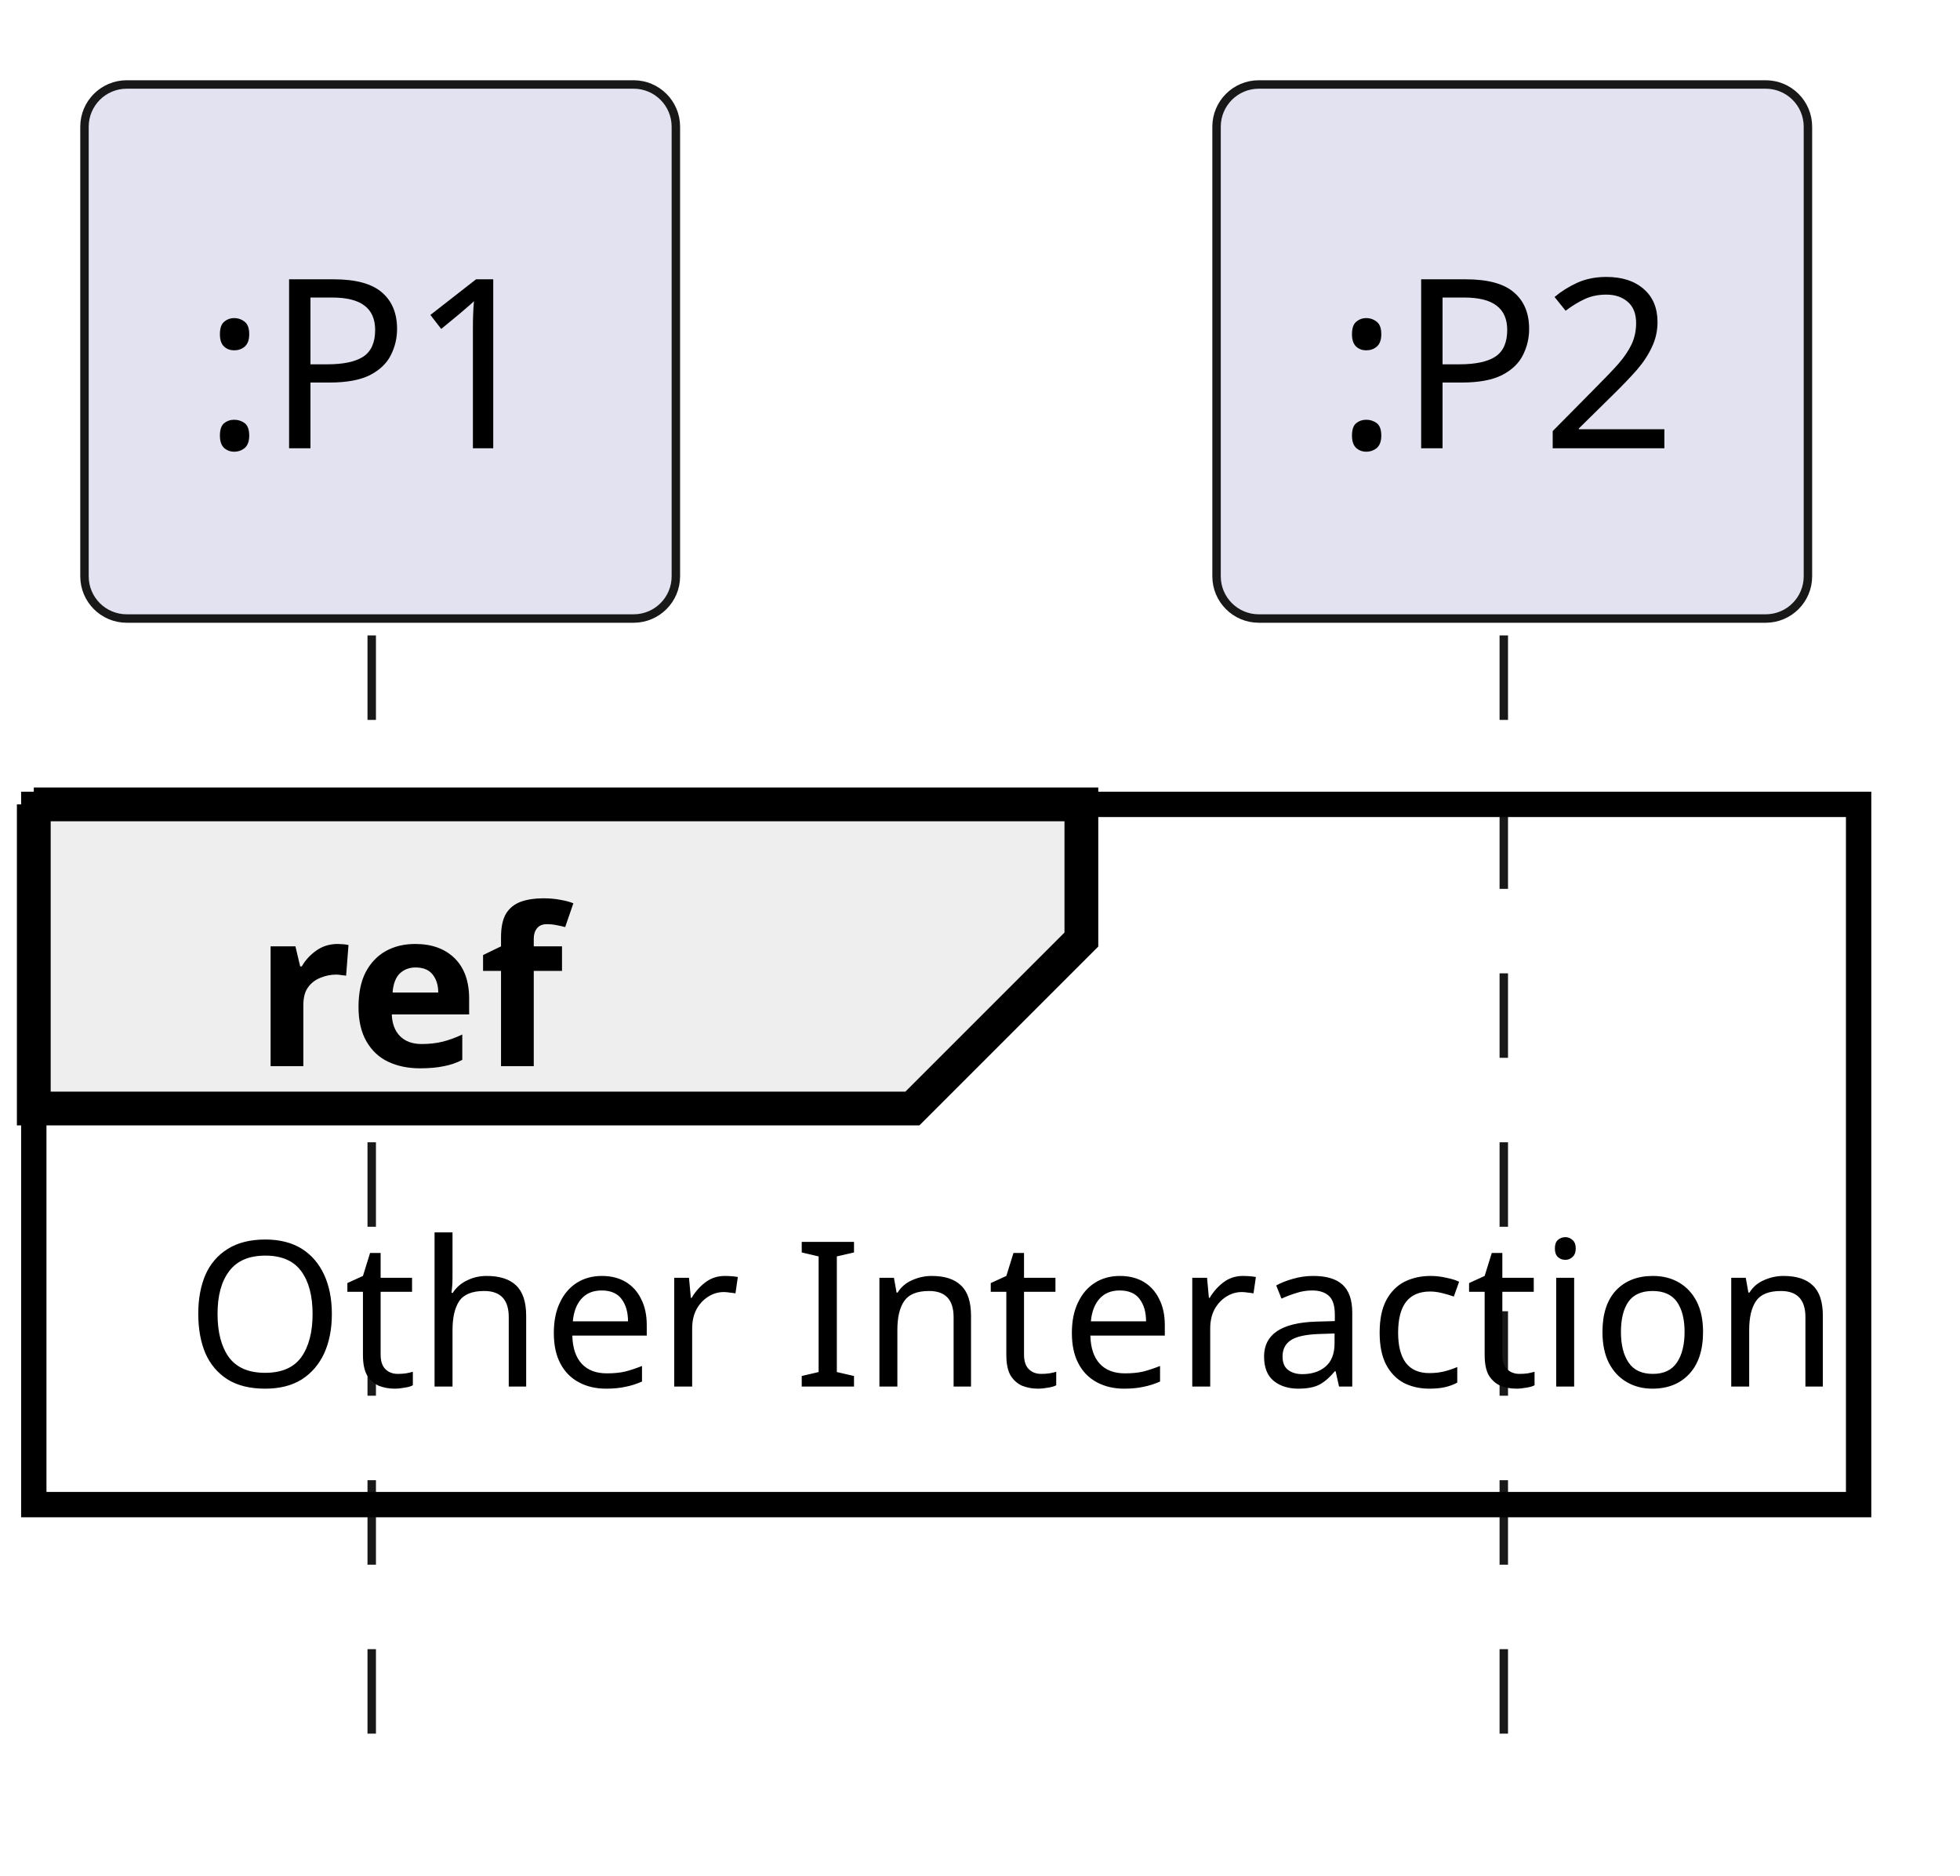
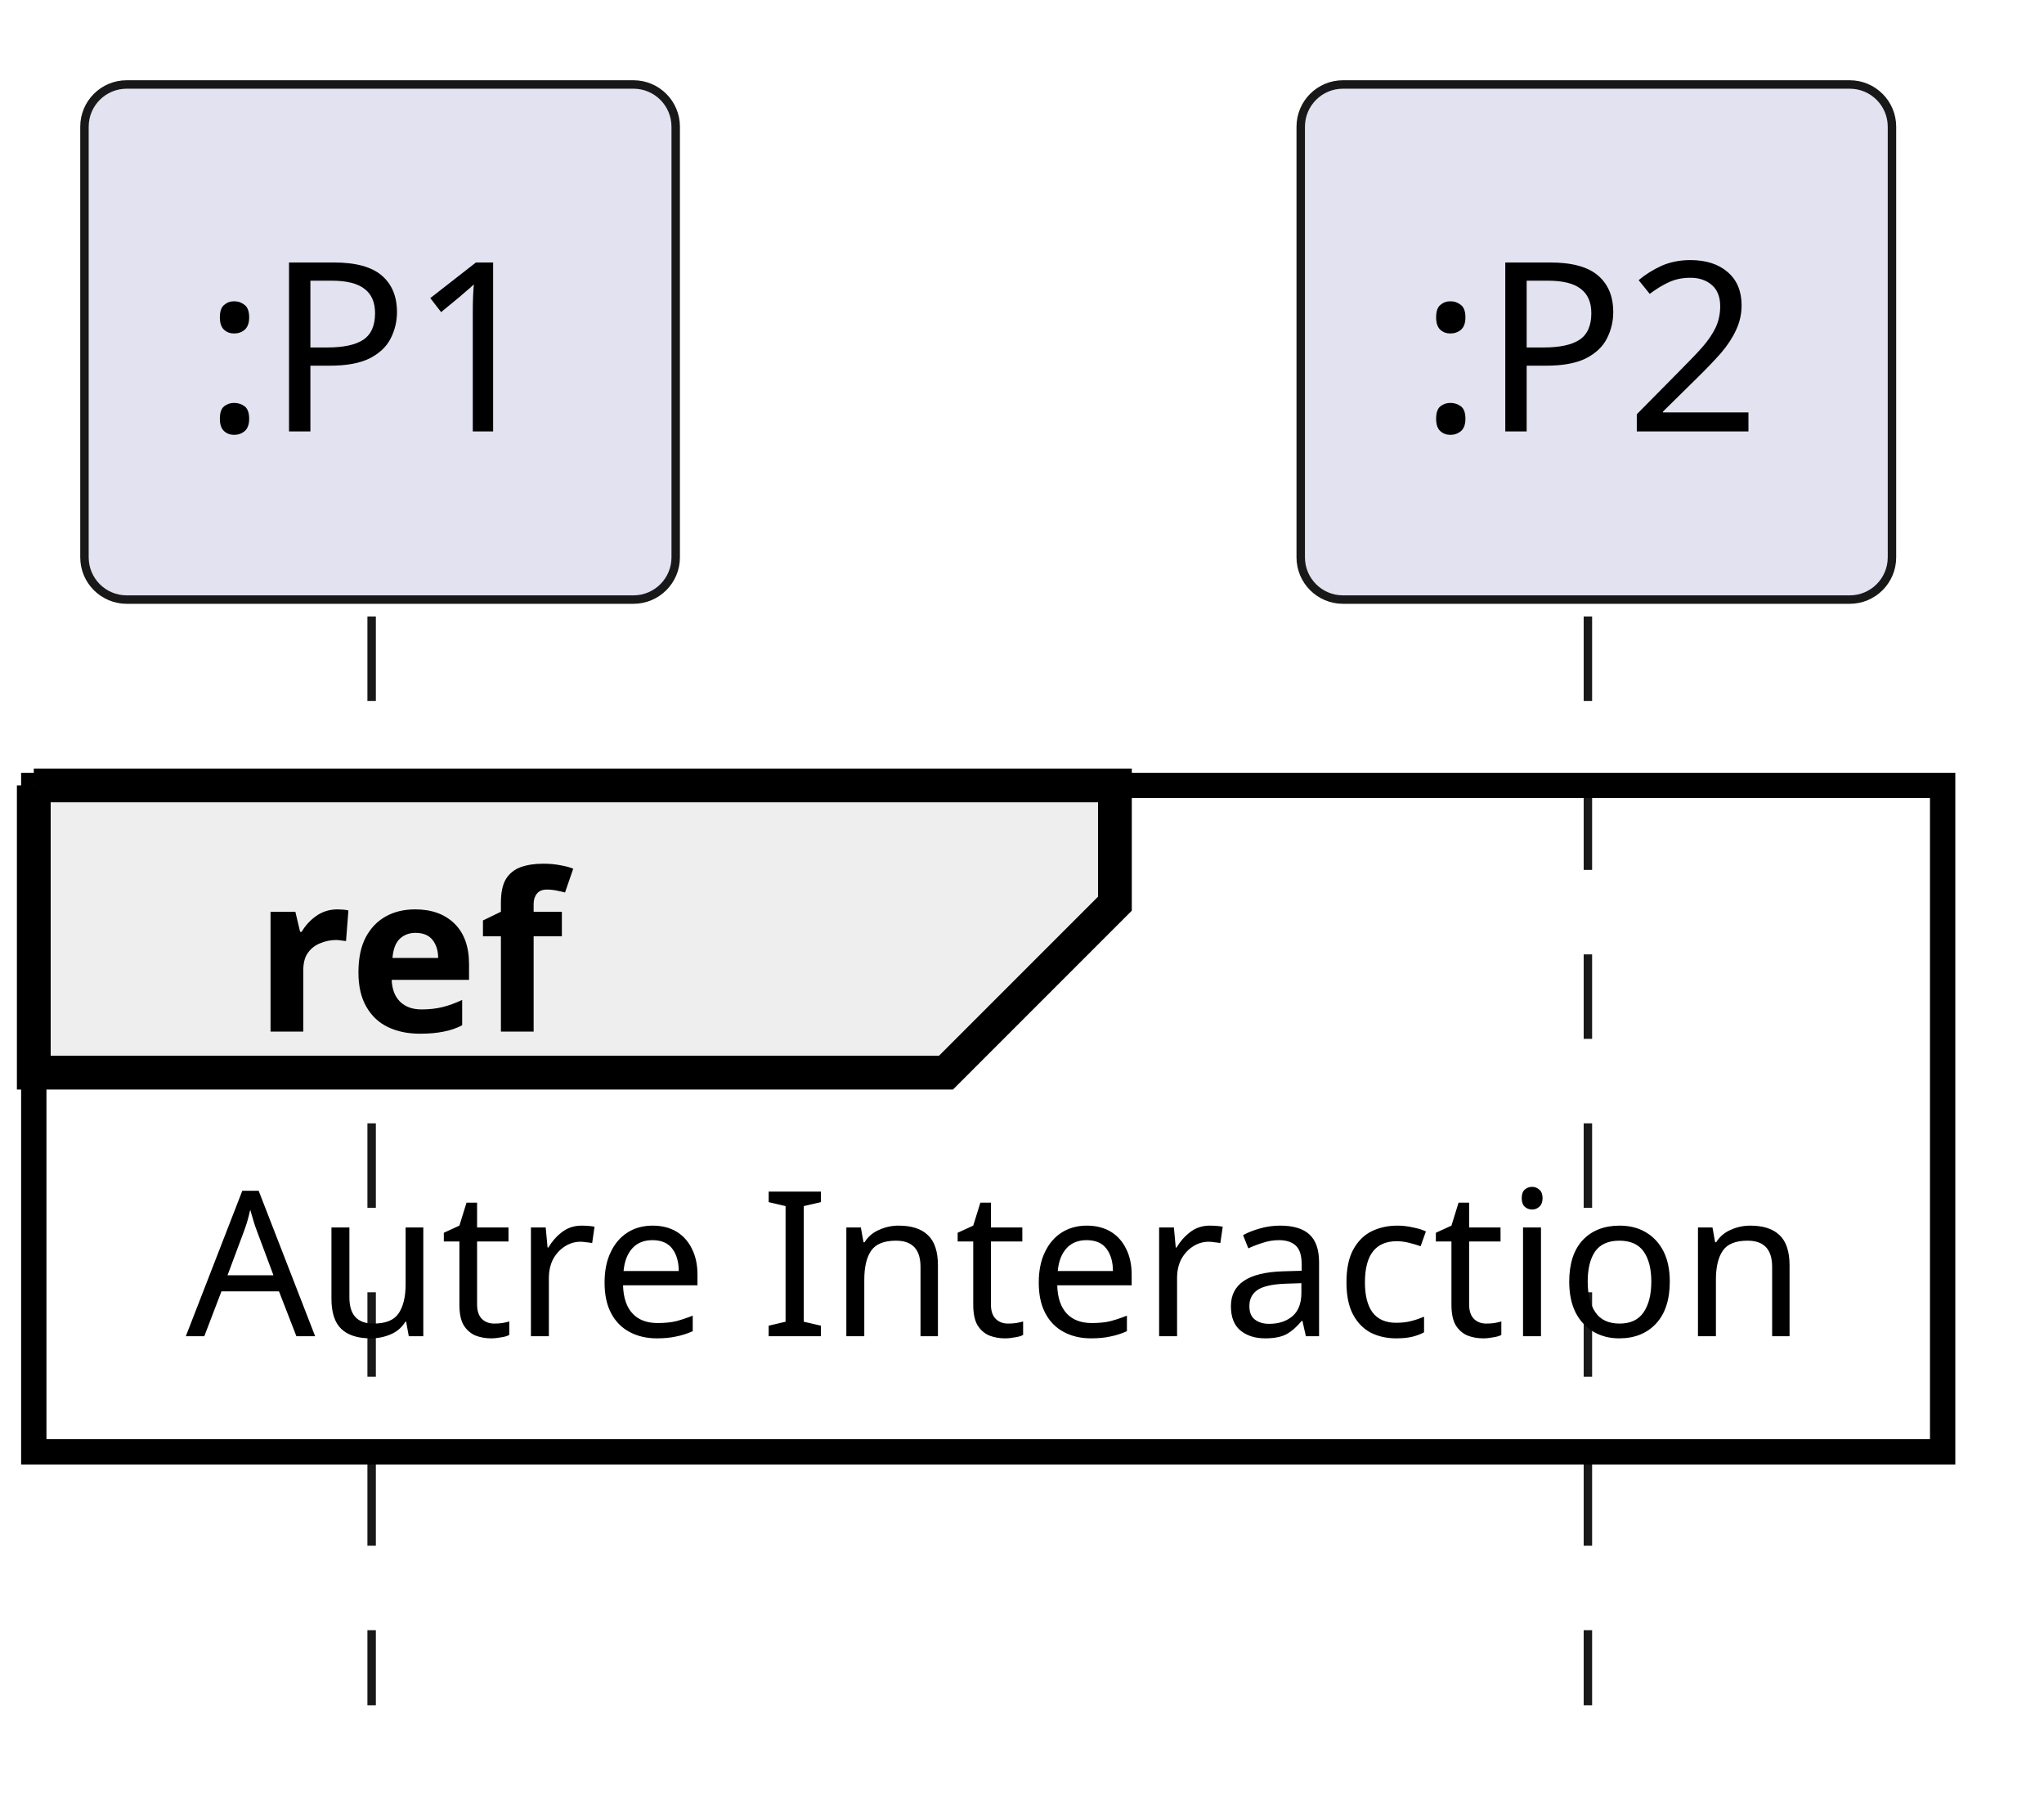
- <svg xmlns="http://www.w3.org/2000/svg" contentStyleType="text/css" height="111px" preserveAspectRatio="none" style="width:116px;height:111px;background:#00000000;" version="1.1" viewBox="0 0 116 111" width="116px" zoomAndPan="magnify">
+ <svg xmlns="http://www.w3.org/2000/svg" contentStyleType="text/css" height="107px" preserveAspectRatio="none" style="width:121px;height:107px;background:#00000000;" version="1.1" viewBox="0 0 121 107" width="121px" zoomAndPan="magnify">
  <defs />
  <g>
-     <line style="stroke:#181818;stroke-width:0.5;stroke-dasharray:5.0,5.0;" x1="22" x2="22" y1="37.609" y2="104.055" />
-     <line style="stroke:#181818;stroke-width:0.5;stroke-dasharray:5.0,5.0;" x1="89" x2="89" y1="37.609" y2="104.055" />
-     <rect fill="#E2E2F0" height="31.609" rx="2.5" ry="2.5" style="stroke:#181818;stroke-width:0.5;" width="35" x="5" y="5" />
-     <text fill="#000000" font-family="sans-serif" font-size="14" lengthAdjust="spacing" textLength="21" x="12" y="26.533">:P1</text>
-     <rect fill="#E2E2F0" height="31.609" rx="2.5" ry="2.5" style="stroke:#181818;stroke-width:0.5;" width="35" x="72" y="5" />
-     <text fill="#000000" font-family="sans-serif" font-size="14" lengthAdjust="spacing" textLength="21" x="79" y="26.533">:P2</text>
-     <rect fill="none" height="41.445" style="stroke:#000000;stroke-width:1.5;" width="108" x="2" y="47.609" />
-     <path d="M2,47.609 L64,47.609 L64,55.609 L54,65.609 L2,65.609 L2,47.609 " fill="#EEEEEE" style="stroke:#000000;stroke-width:2.0;" />
-     <text fill="#000000" font-family="sans-serif" font-size="13" font-weight="bold" lengthAdjust="spacing" textLength="17" x="15" y="63.105">ref</text>
-     <text fill="#000000" font-family="sans-serif" font-size="12" lengthAdjust="spacing" textLength="90" x="11" y="82.066">Other Interaction</text>
+     <line style="stroke:#181818;stroke-width:0.5;stroke-dasharray:5.0,5.0;" x1="22" x2="22" y1="36.488" y2="100.932" />
+     <line style="stroke:#181818;stroke-width:0.5;stroke-dasharray:5.0,5.0;" x1="94" x2="94" y1="36.488" y2="100.932" />
+     <rect fill="#E2E2F0" height="30.488" rx="2.5" ry="2.5" style="stroke:#181818;stroke-width:0.5;" width="35" x="5" y="5" />
+     <text fill="#000000" font-family="sans-serif" font-size="14" lengthAdjust="spacing" textLength="21" x="12" y="25.535">:P1</text>
+     <rect fill="#E2E2F0" height="30.488" rx="2.5" ry="2.5" style="stroke:#181818;stroke-width:0.5;" width="35" x="77" y="5" />
+     <text fill="#000000" font-family="sans-serif" font-size="14" lengthAdjust="spacing" textLength="21" x="84" y="25.535">:P2</text>
+     <rect fill="none" height="39.443" style="stroke:#000000;stroke-width:1.5;" width="113" x="2" y="46.488" />
+     <path d="M2,46.488 L66,46.488 L66,53.488 L56,63.488 L2,63.488 L2,46.488 " fill="#EEEEEE" style="stroke:#000000;stroke-width:2.0;" />
+     <text fill="#000000" font-family="sans-serif" font-size="13" font-weight="bold" lengthAdjust="spacing" textLength="19" x="15" y="61.057">ref</text>
+     <text fill="#000000" font-family="sans-serif" font-size="12" lengthAdjust="spacing" textLength="95" x="11" y="79.09">Autre Interaction</text>
  </g>
</svg>
